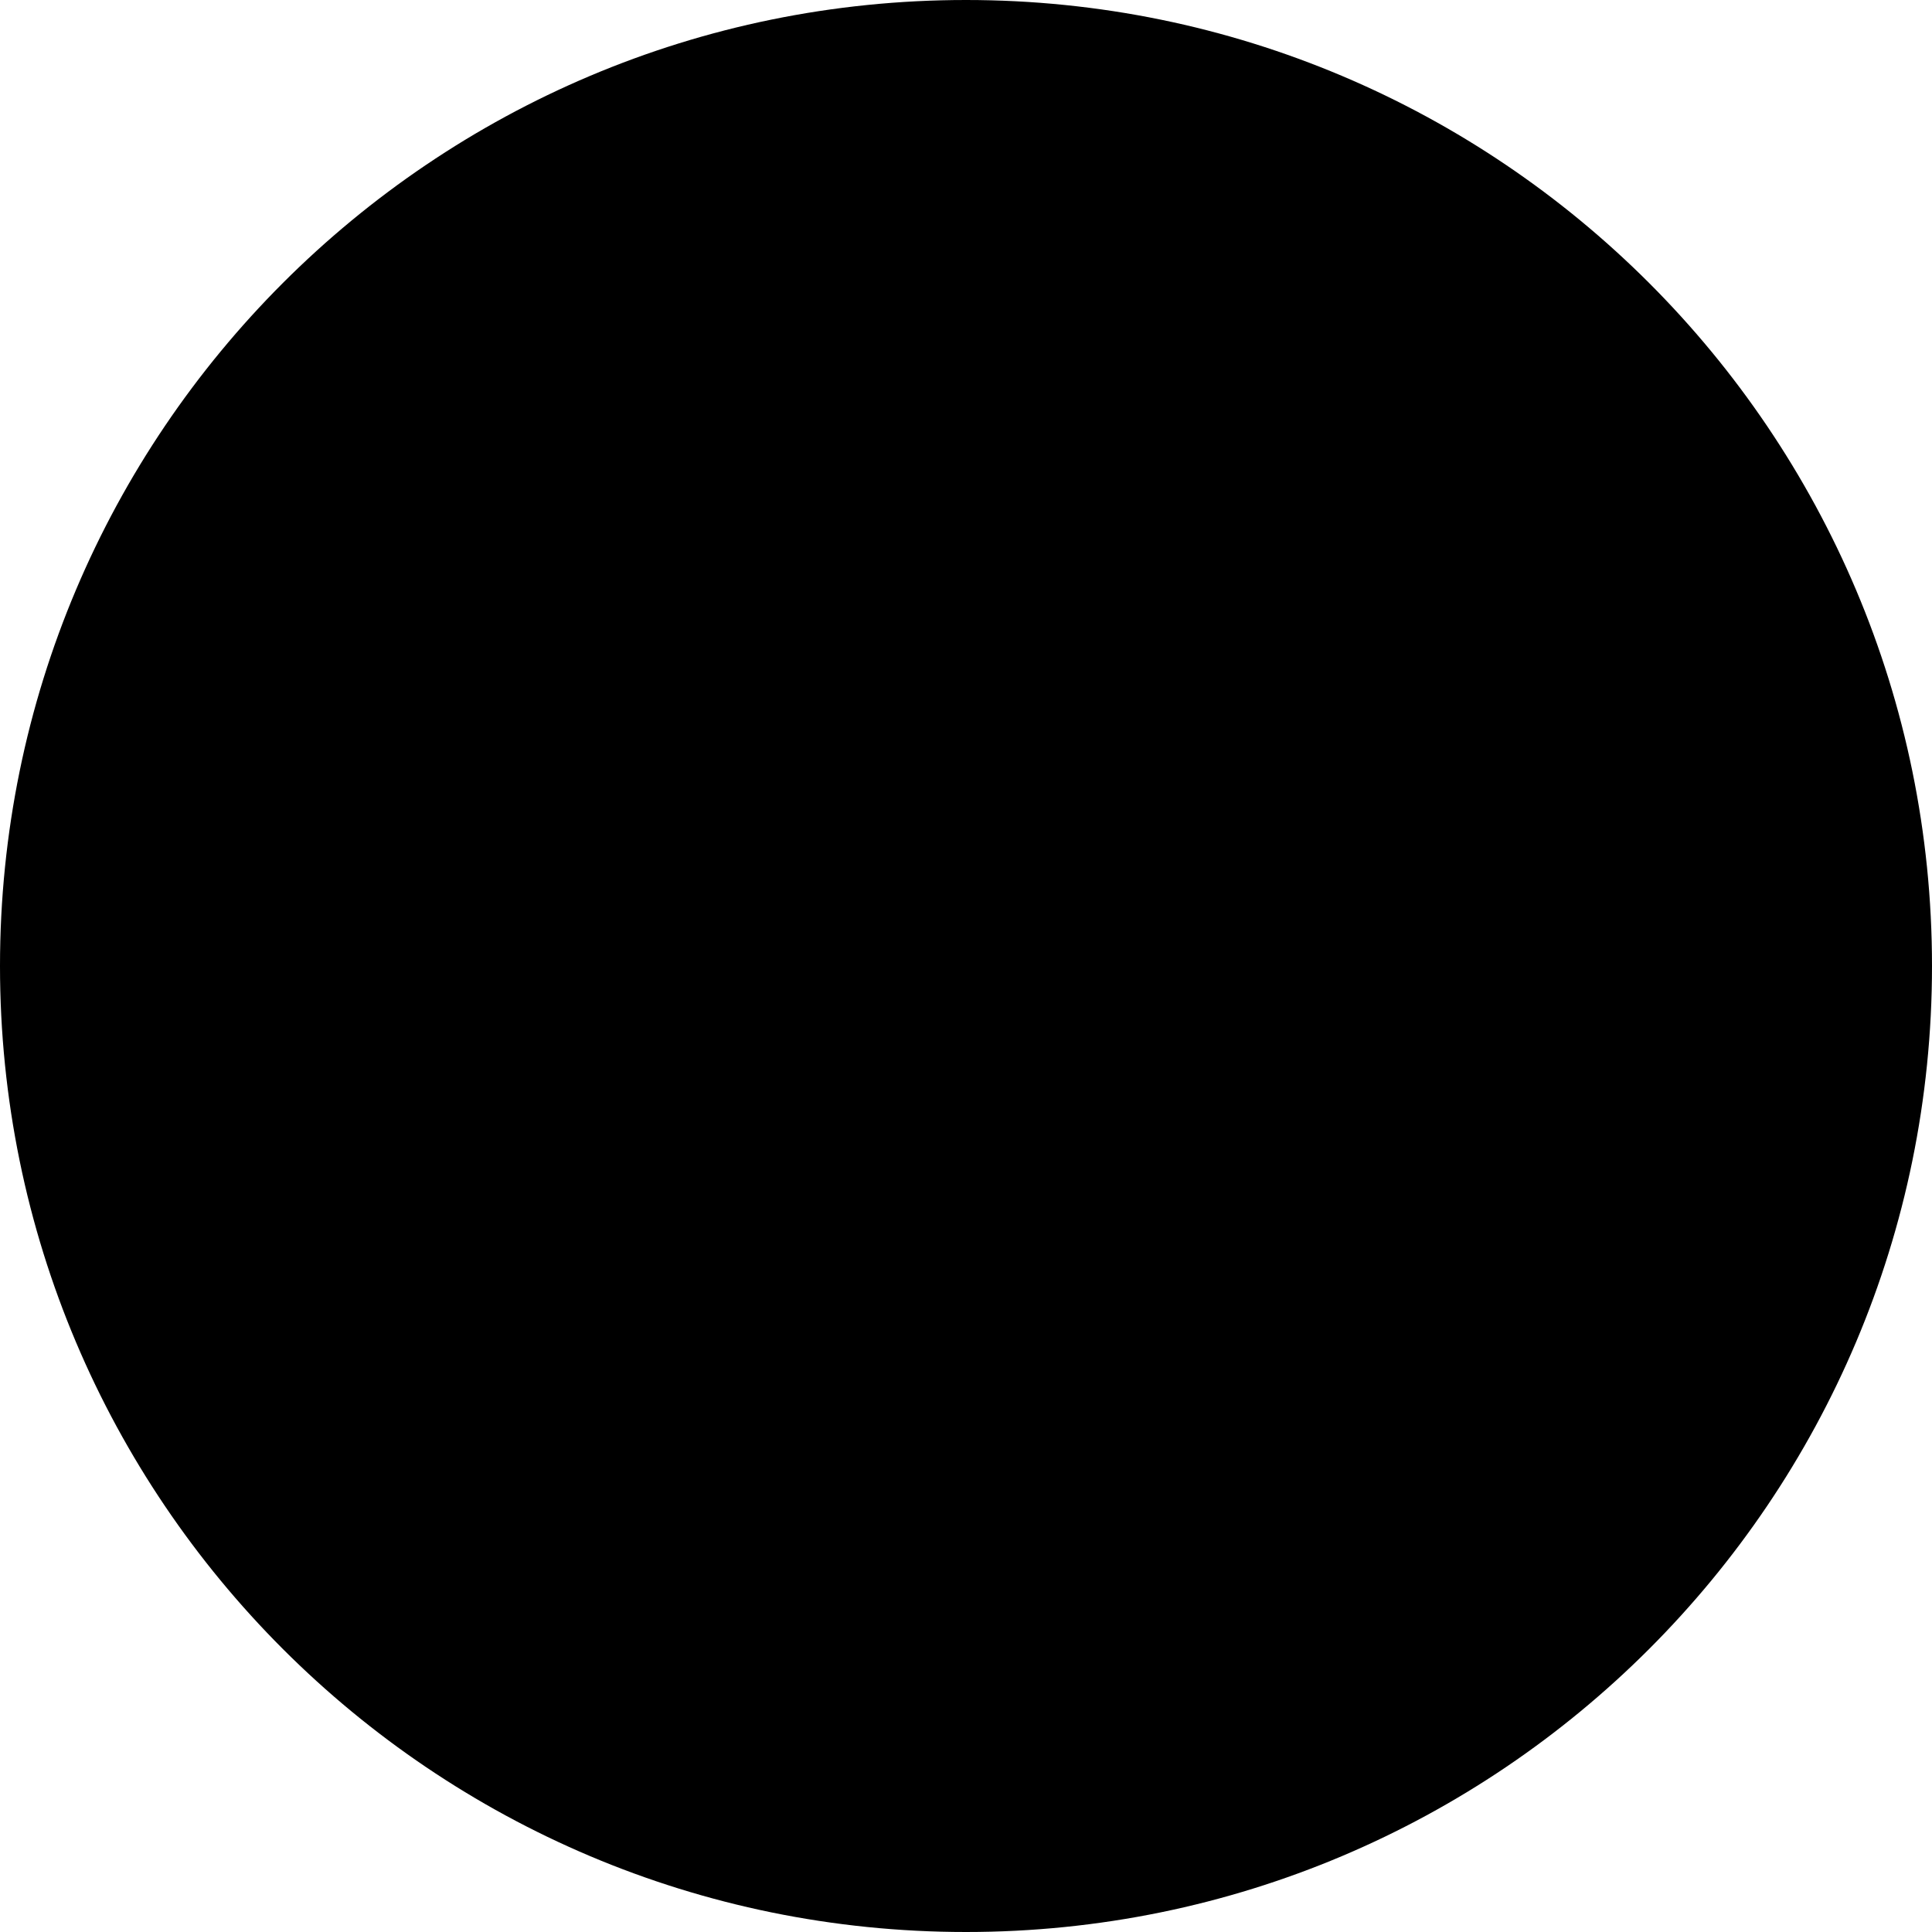
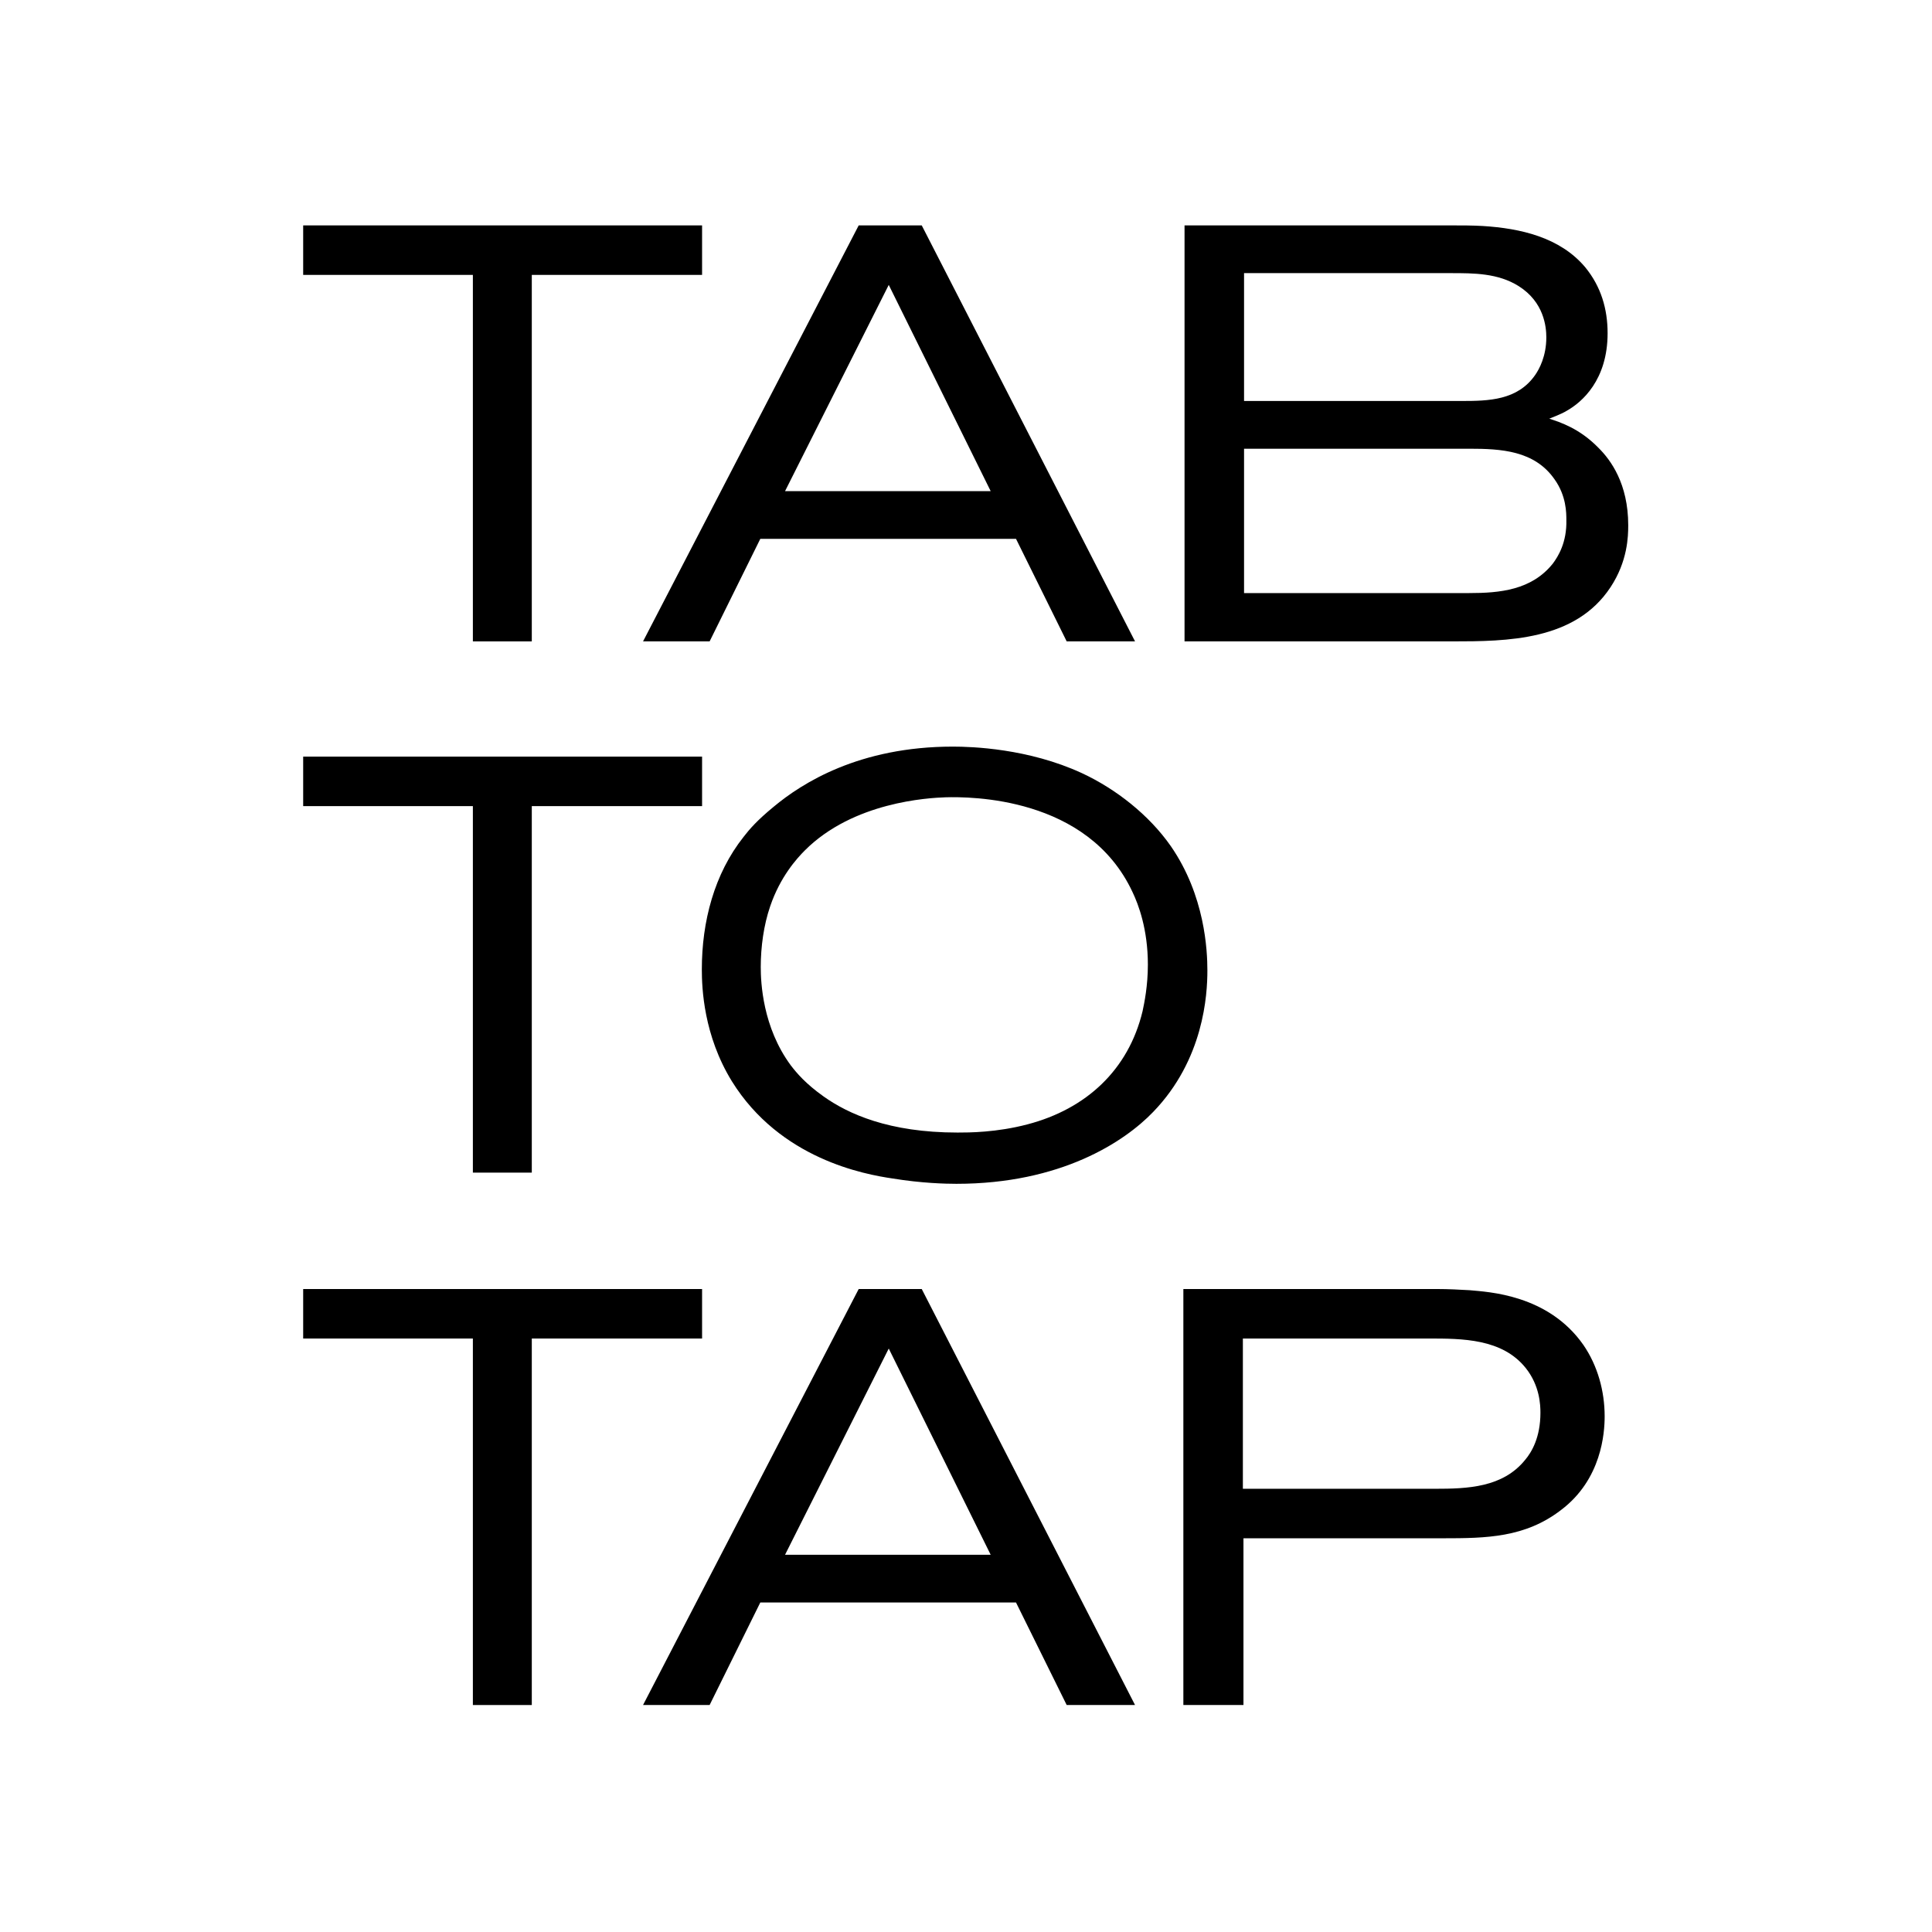
- <svg xmlns="http://www.w3.org/2000/svg" width="360" height="360" viewBox="0 0 360 360" fill="none">
-   <path d="M360 180C360 279.411 279.411 360 180 360C80.589 360 0 279.411 0 180C0 80.589 80.589 0 180 0C279.411 0 360 80.589 360 180Z" fill="black" />
+ <svg xmlns="http://www.w3.org/2000/svg" width="1080" height="1080" viewBox="0 0 1080 1080" fill="none">
+   <path d="M897.013 791.724C897.013 800.946 895.366 826.967 872.639 844.095C852.547 859.576 830.808 859.905 806.763 859.905H695.103V953.12H661.507V720.578H803.799C809.728 720.578 815.656 720.907 821.585 721.237C831.796 722.225 865.393 723.542 885.156 751.869C893.061 763.397 897.013 777.56 897.013 791.724ZM861.111 789.748C861.111 785.466 860.782 774.596 852.876 764.715C839.701 748.246 817.303 748.246 798.529 748.246H694.774V832.238H802.152C820.268 832.238 840.031 831.579 852.547 816.098C856.17 811.816 861.111 803.582 861.111 789.748Z" fill="black" />
+   <path d="M634.494 953.12H596.286L567.96 895.808H425.009L396.682 953.12H359.462L480.015 720.578H515.259L634.494 953.12ZM553.796 869.128L496.814 753.845L438.843 869.128H553.796Z" fill="black" />
+   <path d="M392.467 748.246H297.276V953.12H264.338V748.246H169.477V720.578H392.467V748.246Z" fill="black" />
+   <path d="M674.936 542.524C674.936 556.029 672.96 592.261 644.633 621.576C628.494 638.374 592.921 661.76 534.621 661.76C528.692 661.76 515.187 661.431 499.047 658.795C483.237 656.49 436.136 647.926 409.127 604.448C393.317 578.756 392.328 552.406 392.328 541.866C392.328 515.186 399.245 488.506 415.714 467.755C419.008 463.473 423.29 458.532 432.513 450.957C448.323 437.782 480.273 417.36 532.644 417.36C543.184 417.36 574.805 418.348 604.778 432.182C623.882 441.075 642.328 455.568 654.515 473.025C673.619 500.693 674.936 531.325 674.936 542.524ZM641.669 539.231C641.669 519.468 636.399 505.634 633.105 498.717C608.072 445.028 541.867 445.357 528.692 445.687C518.81 446.016 476.979 448.322 449.97 475.331C445.359 479.942 436.136 490.153 430.536 506.622C426.913 517.162 425.266 529.349 425.266 540.548C425.266 549.112 426.255 574.145 442.065 595.555C445.359 599.836 450.299 605.765 460.51 613.012C474.015 622.564 496.742 633.104 535.279 633.104C541.538 633.104 557.018 633.104 574.476 628.493C607.084 619.929 630.799 598.19 638.705 565.252C639.693 560.64 641.669 551.088 641.669 539.231Z" fill="black" />
+   <path d="M392.467 450.627H297.276V655.502H264.338V450.627H169.477V422.959H392.467V450.627Z" fill="black" />
+   <path d="M910.188 293.654C910.188 299.913 909.858 313.747 900.306 328.239C880.544 358.213 842.665 358.542 811.374 358.542H662.165V126H811.374C817.303 126 822.902 126 828.831 126.329C849.911 127.647 871.98 132.588 886.143 149.386C895.036 160.256 898.66 172.772 898.66 186.277C898.66 212.298 884.496 224.814 875.603 229.755C872.968 231.402 866.051 234.037 866.051 234.037C871.98 236.013 882.849 239.307 893.719 250.506C900.306 257.093 910.188 270.268 910.188 293.654ZM864.404 188.582C864.404 182.653 863.087 168.819 848.923 159.926C837.395 152.68 823.89 152.68 811.045 152.68H695.432V224.155H816.973C832.125 224.155 848.264 223.826 858.146 209.662C860.452 206.369 864.404 199.122 864.404 188.582ZM875.603 290.69C875.603 286.737 875.603 277.185 869.015 267.963C857.816 251.823 839.042 250.835 821.255 250.835H695.432V331.533H821.255C838.383 331.533 856.17 329.886 868.027 315.064C870.992 311.112 875.932 303.206 875.603 290.69Z" fill="black" />
+   <path d="M634.495 358.542H596.287L567.96 301.23H425.009L396.682 358.542H359.462L480.015 126H515.259L634.495 358.542ZM553.797 274.55L496.814 159.267L438.843 274.55H553.797Z" fill="black" />
+   <path d="M392.467 153.668H297.276V358.542H264.338V153.668H169.477V126H392.467V153.668Z" fill="black" />
</svg>
